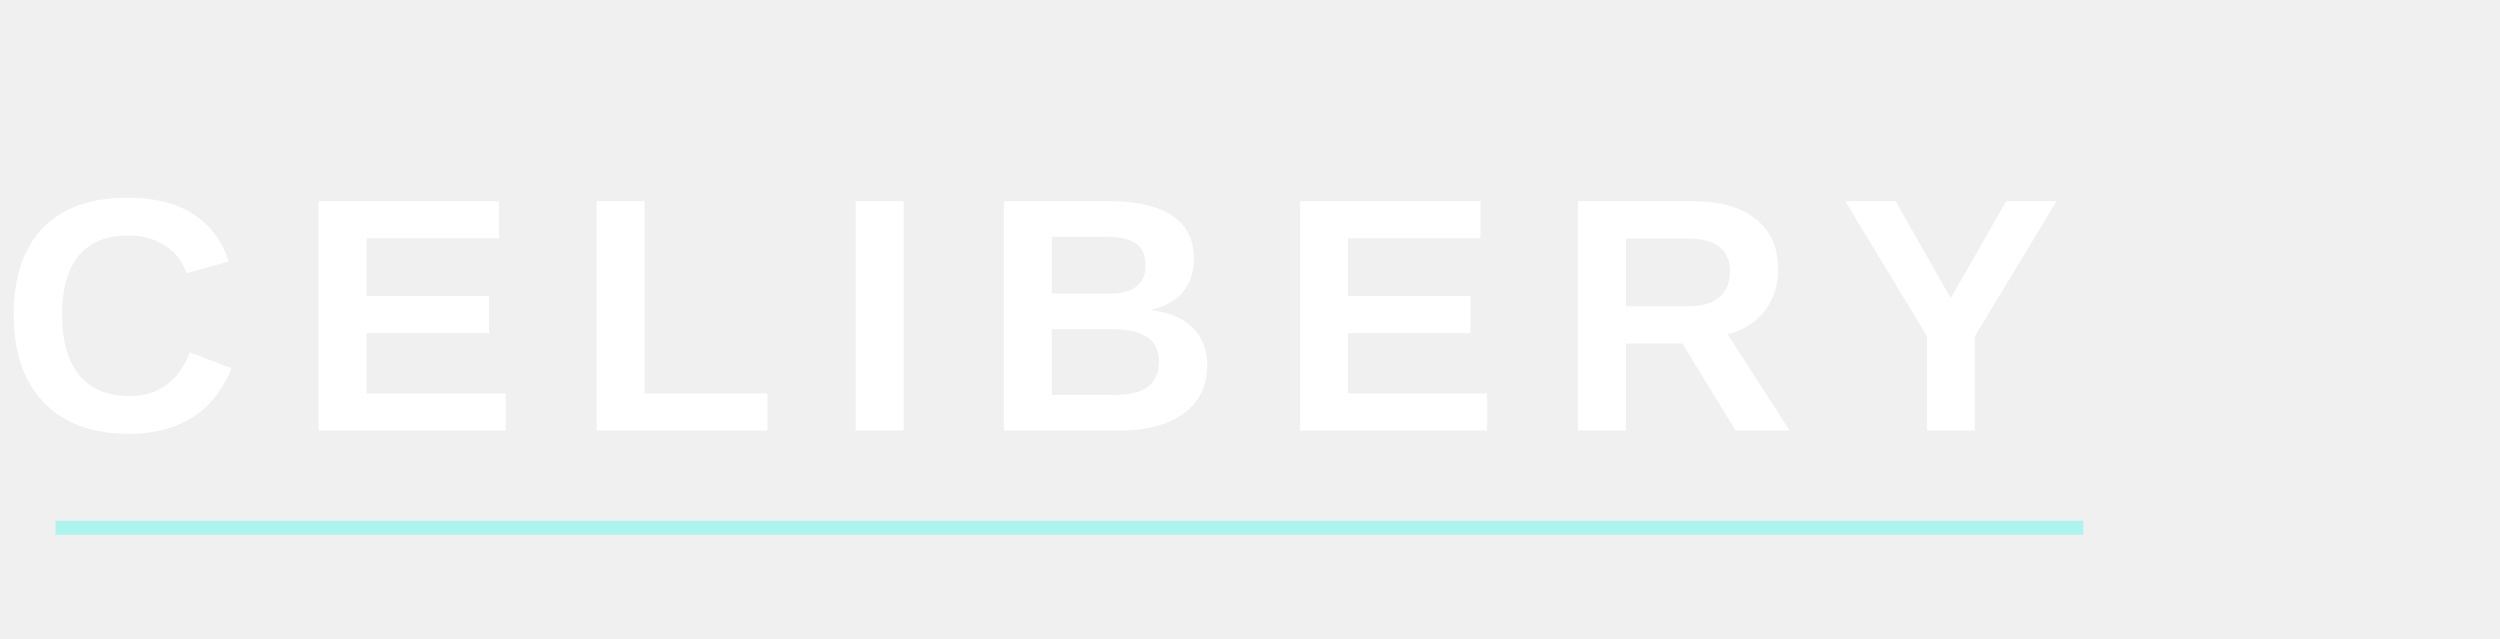
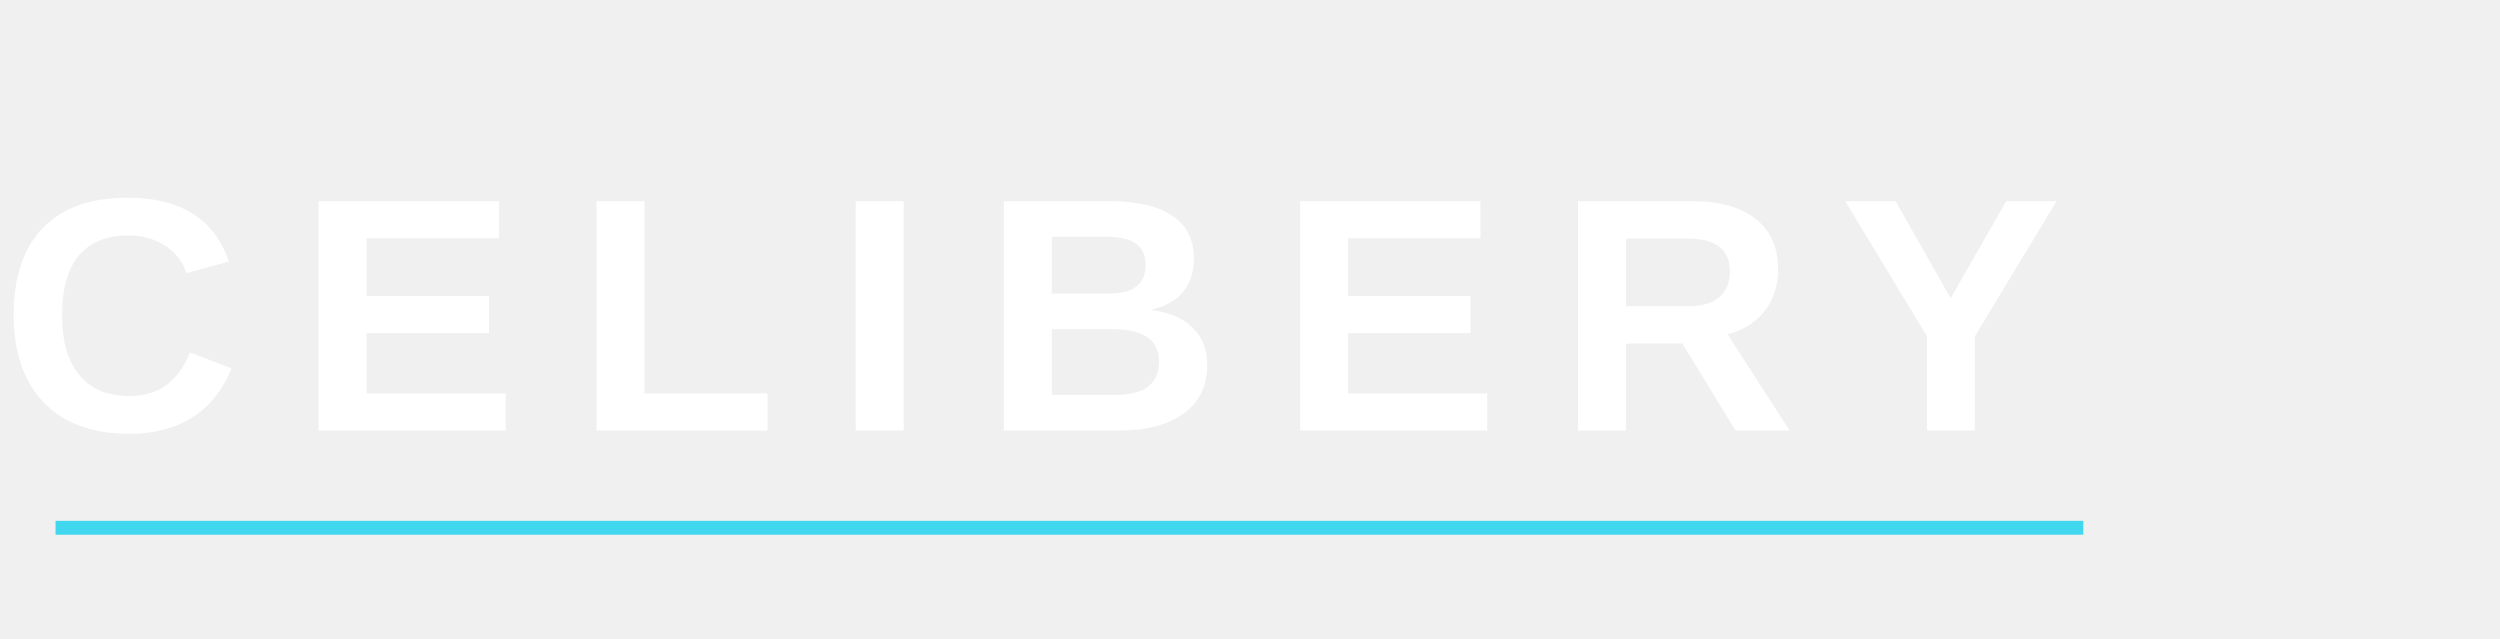
<svg xmlns="http://www.w3.org/2000/svg" width="180" height="46" viewBox="0 0 180 46" fill="none">
  <rect width="180" height="46" fill="transparent" />
  <text x="0" y="31" fill="#FFFFFF" font-family="Manrope, Arial, sans-serif" font-size="24" font-weight="800" letter-spacing="4">CELIBERY</text>
-   <path d="M4 38H150" stroke="#9FF6ED" stroke-width="1" opacity="0.85" />
+   <path d="M4 38H150" stroke="#22D3EE" stroke-width="1" opacity="0.85" />
</svg>
